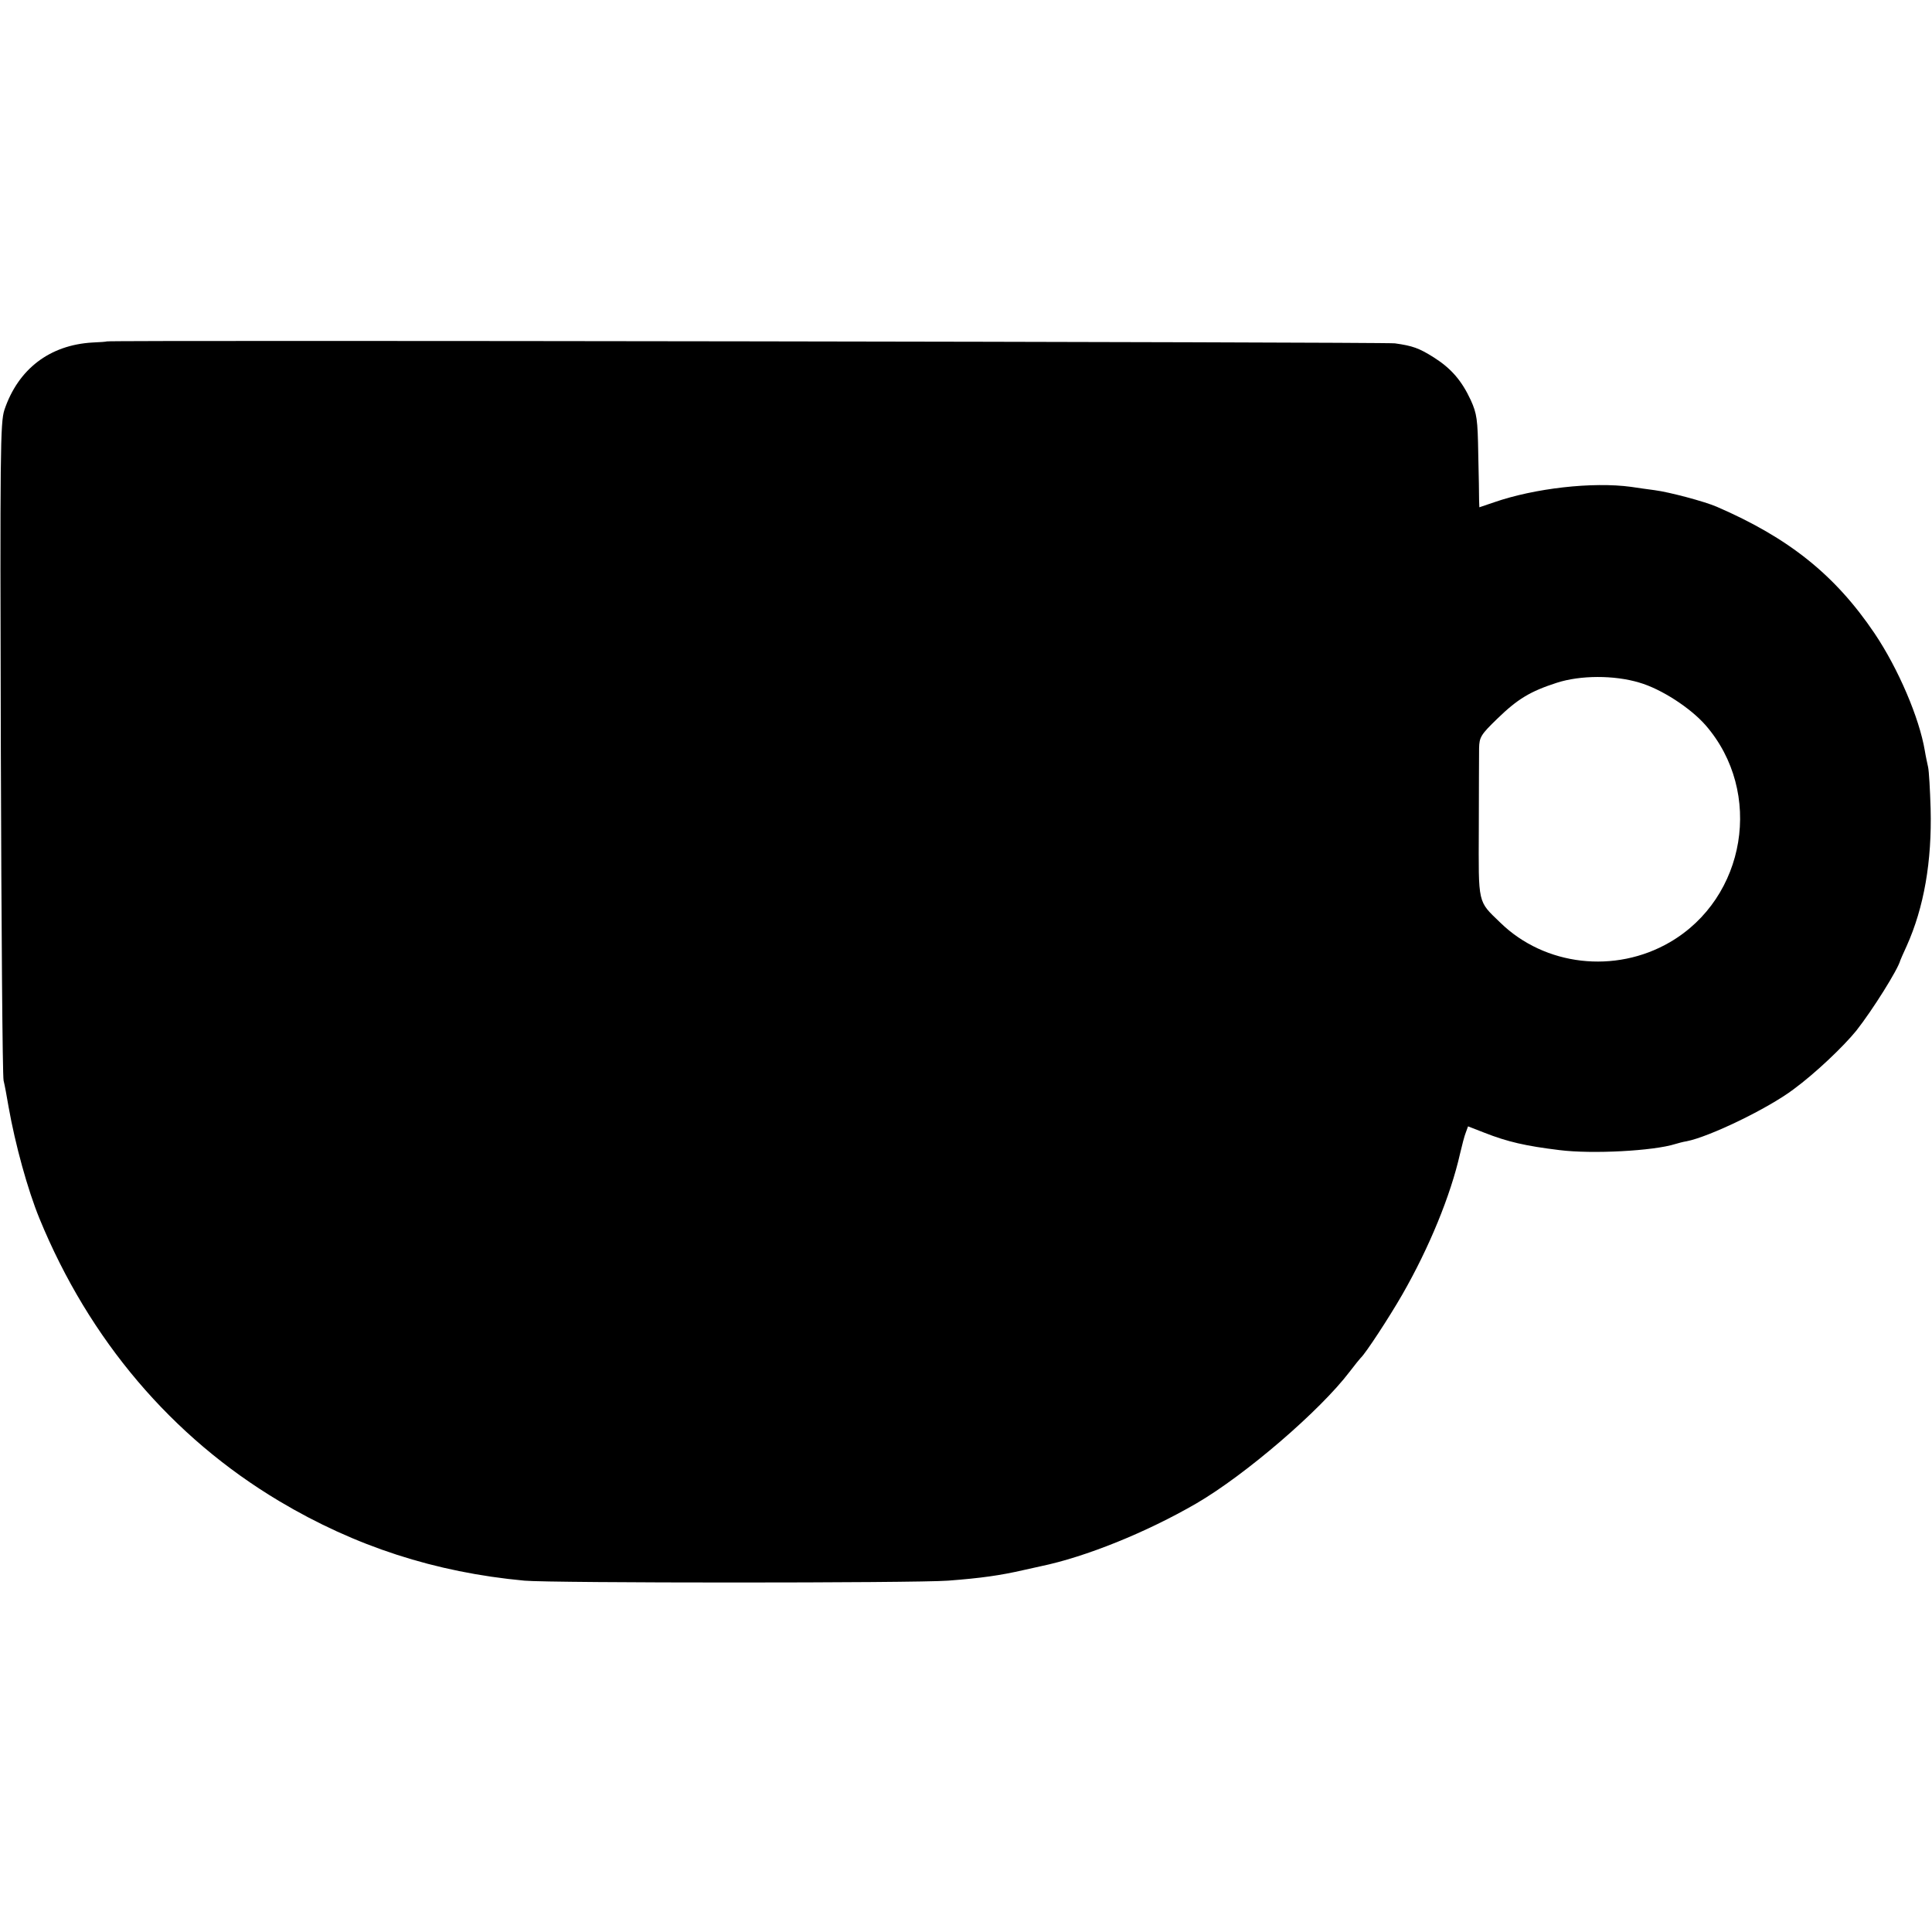
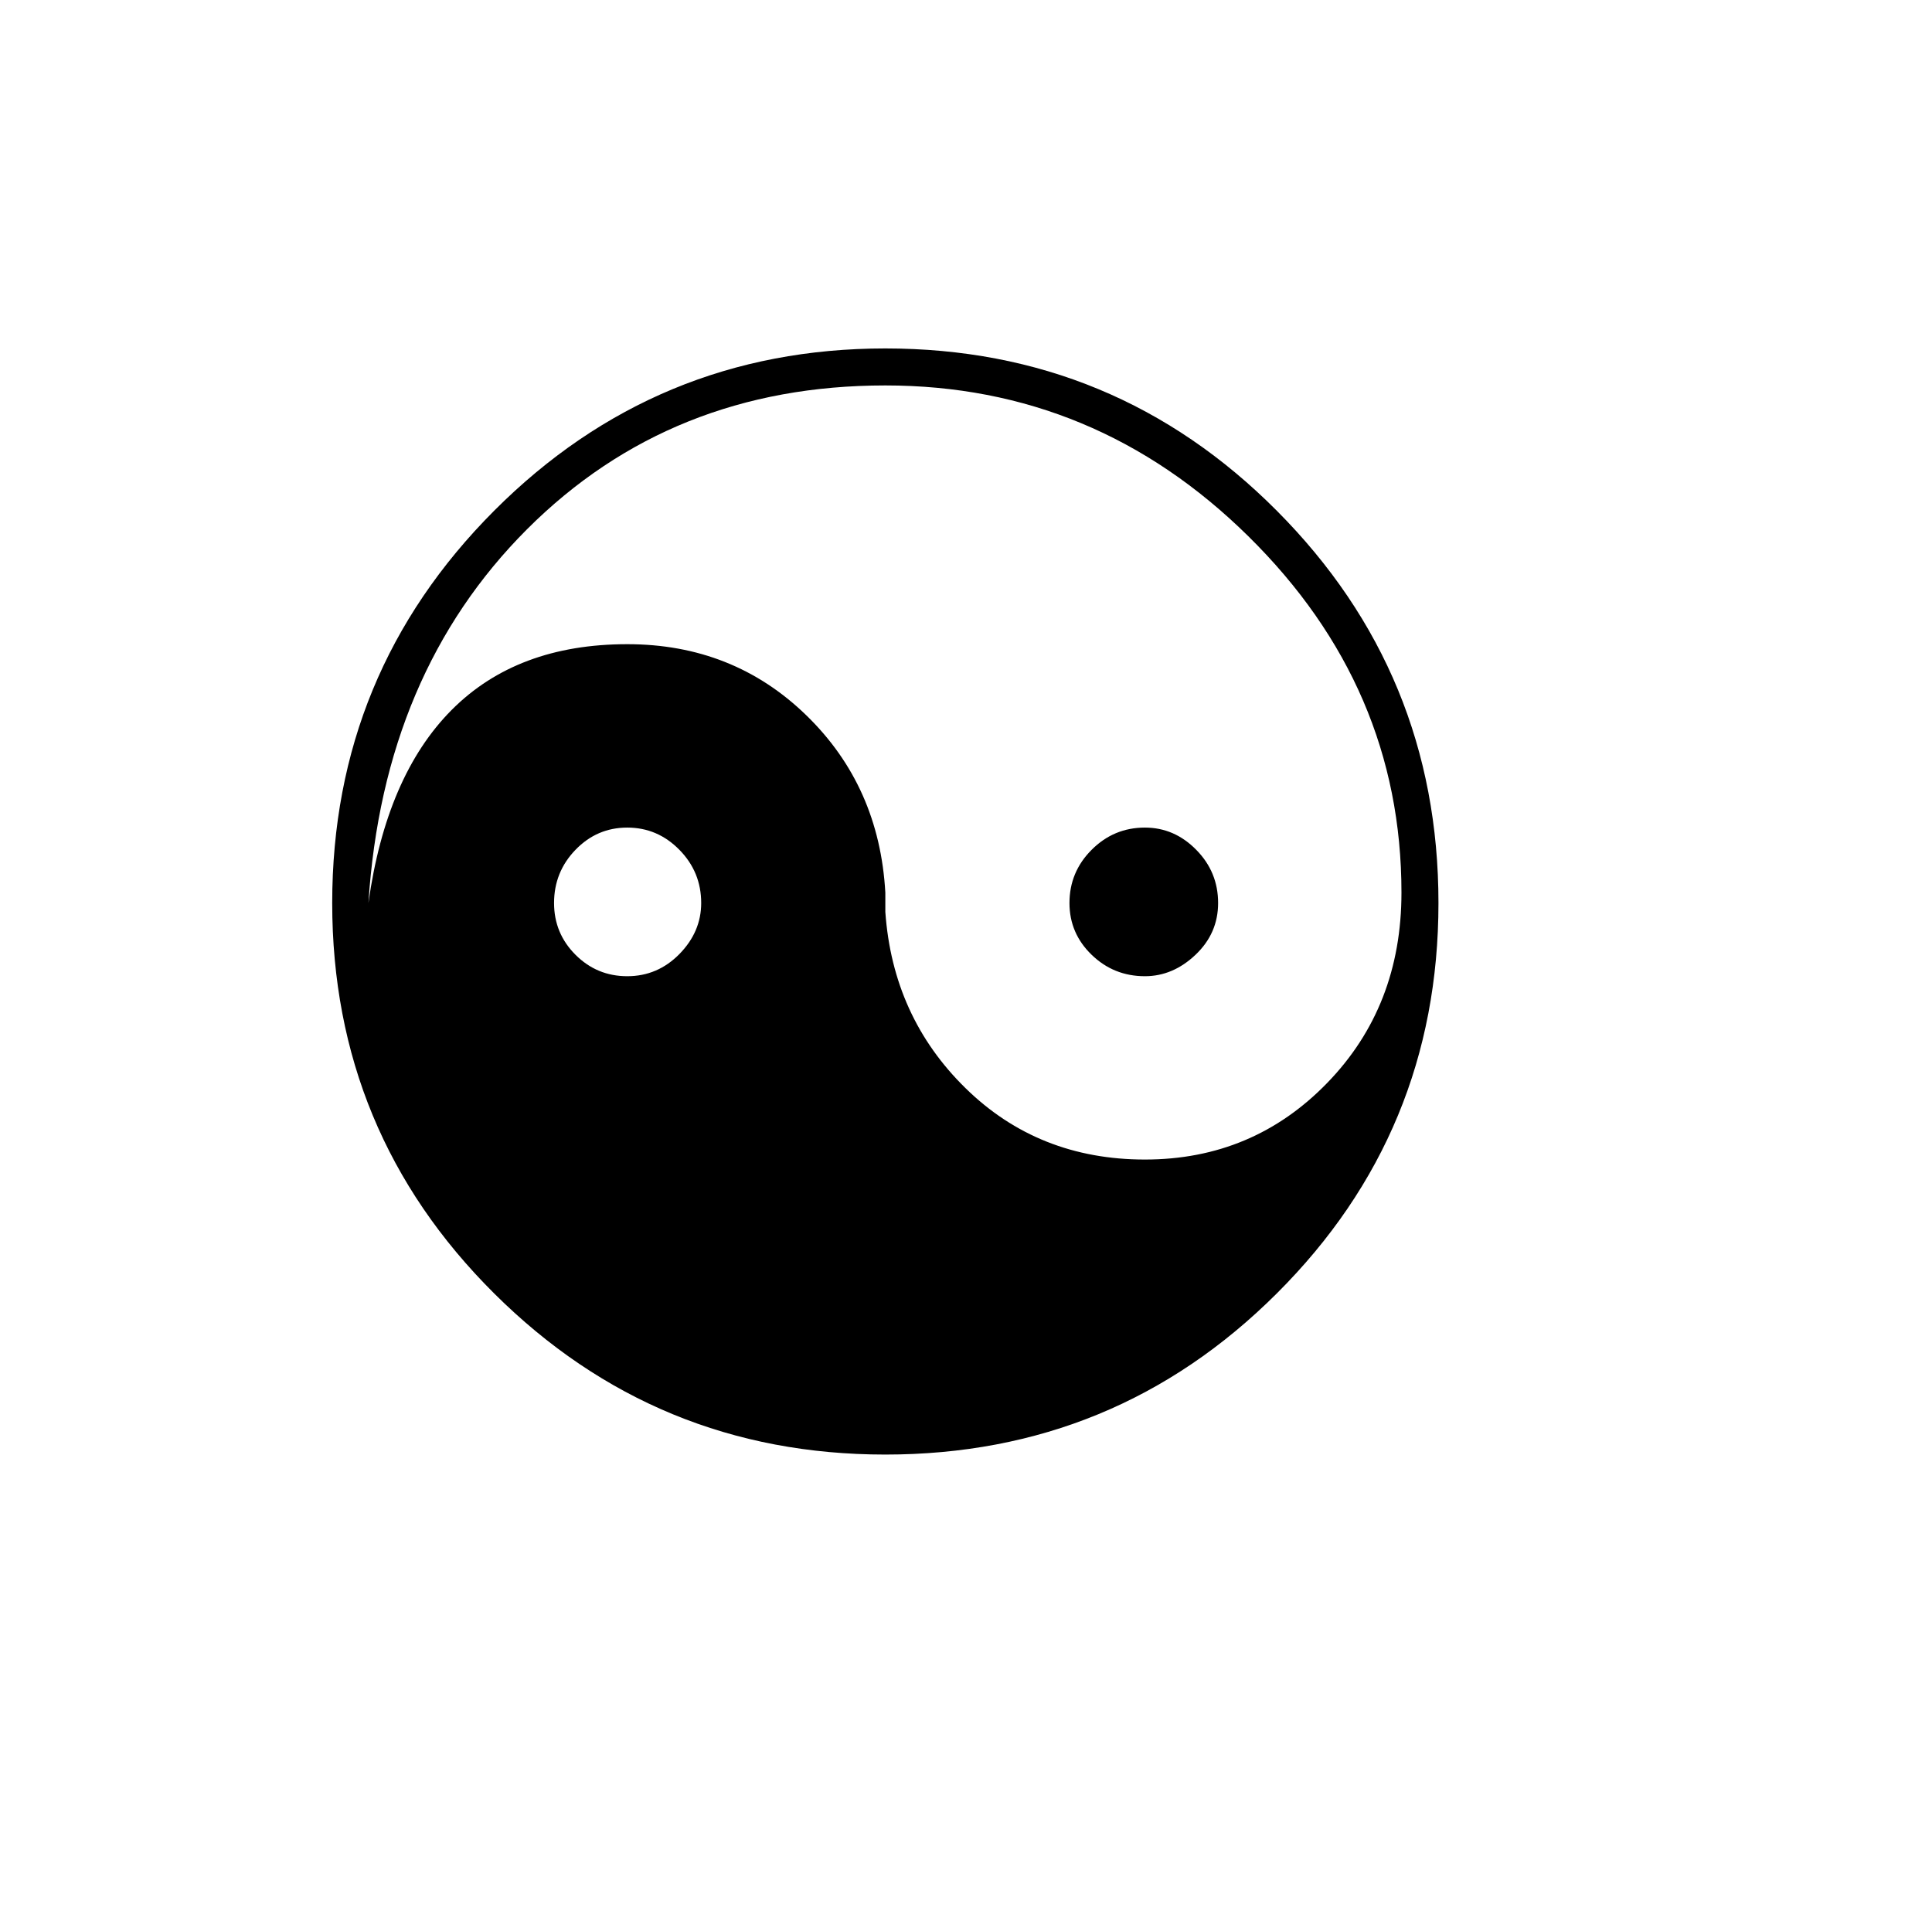
- <svg xmlns="http://www.w3.org/2000/svg" version="1.0" width="700pt" height="700pt" viewBox="0 0 700 700" preserveAspectRatio="xMidYMid meet">
-   <g transform="translate(0,700) scale(0.1,-0.1)" fill="#000000" stroke="none">
-     <path d="M387 5763 c-1 -1 -24 -3 -52 -4 -155 -9 -269 -96 -319 -244 -15 -46 -16 -145 -13 -1225 2 -646 6 -1188 10 -1205 4 -16 12 -59 18 -95 24 -136 69 -300 112 -405 180 -439 480 -792 869 -1024 275 -164 565 -258 888 -288 97 -9 1416 -9 1535 0 119 9 189 19 272 38 27 6 55 12 63 14 164 34 384 123 565 228 177 103 448 336 555 477 19 25 37 47 40 50 17 15 104 148 151 230 97 169 175 359 209 510 7 30 16 65 21 77 l8 22 59 -23 c84 -33 149 -48 272 -63 119 -15 341 -3 420 22 10 3 28 8 41 10 82 16 294 118 387 188 79 58 181 155 228 213 59 75 151 222 159 254 1 3 11 26 23 52 63 140 92 307 87 498 -2 69 -6 136 -9 150 -3 14 -9 41 -12 60 -20 119 -96 297 -182 425 -143 212 -311 346 -572 459 -44 19 -171 53 -225 60 -22 3 -60 8 -85 12 -140 19 -350 -5 -497 -56 l-53 -18 -1 26 c0 15 -1 90 -3 167 -2 126 -5 146 -27 195 -33 71 -71 115 -134 155 -54 34 -77 42 -141 51 -35 5 -4663 12 -4667 7z m5552 -1236 c80 -23 186 -92 241 -155 210 -242 147 -625 -130 -786 -198 -115 -453 -86 -614 71 -83 80 -79 64 -78 341 0 136 1 267 1 291 1 40 6 49 66 107 73 71 119 99 215 130 86 28 209 28 299 1z" />
+ <svg xmlns="http://www.w3.org/2000/svg" width="421px" height="417px" viewBox="0 0 421 417" version="1.1">
+   <g id="Page-1" stroke="none" stroke-width="1" fill="none" fill-rule="evenodd" font-family="AppleMyungjo" font-size="330" font-weight="normal">
+     <g id="concept-favicon" transform="translate(45, 30)" fill="#000000">
+       <text id="☯">
+         <tspan x="0" y="287">☯</tspan>
+       </text>
+     </g>
  </g>
</svg>
